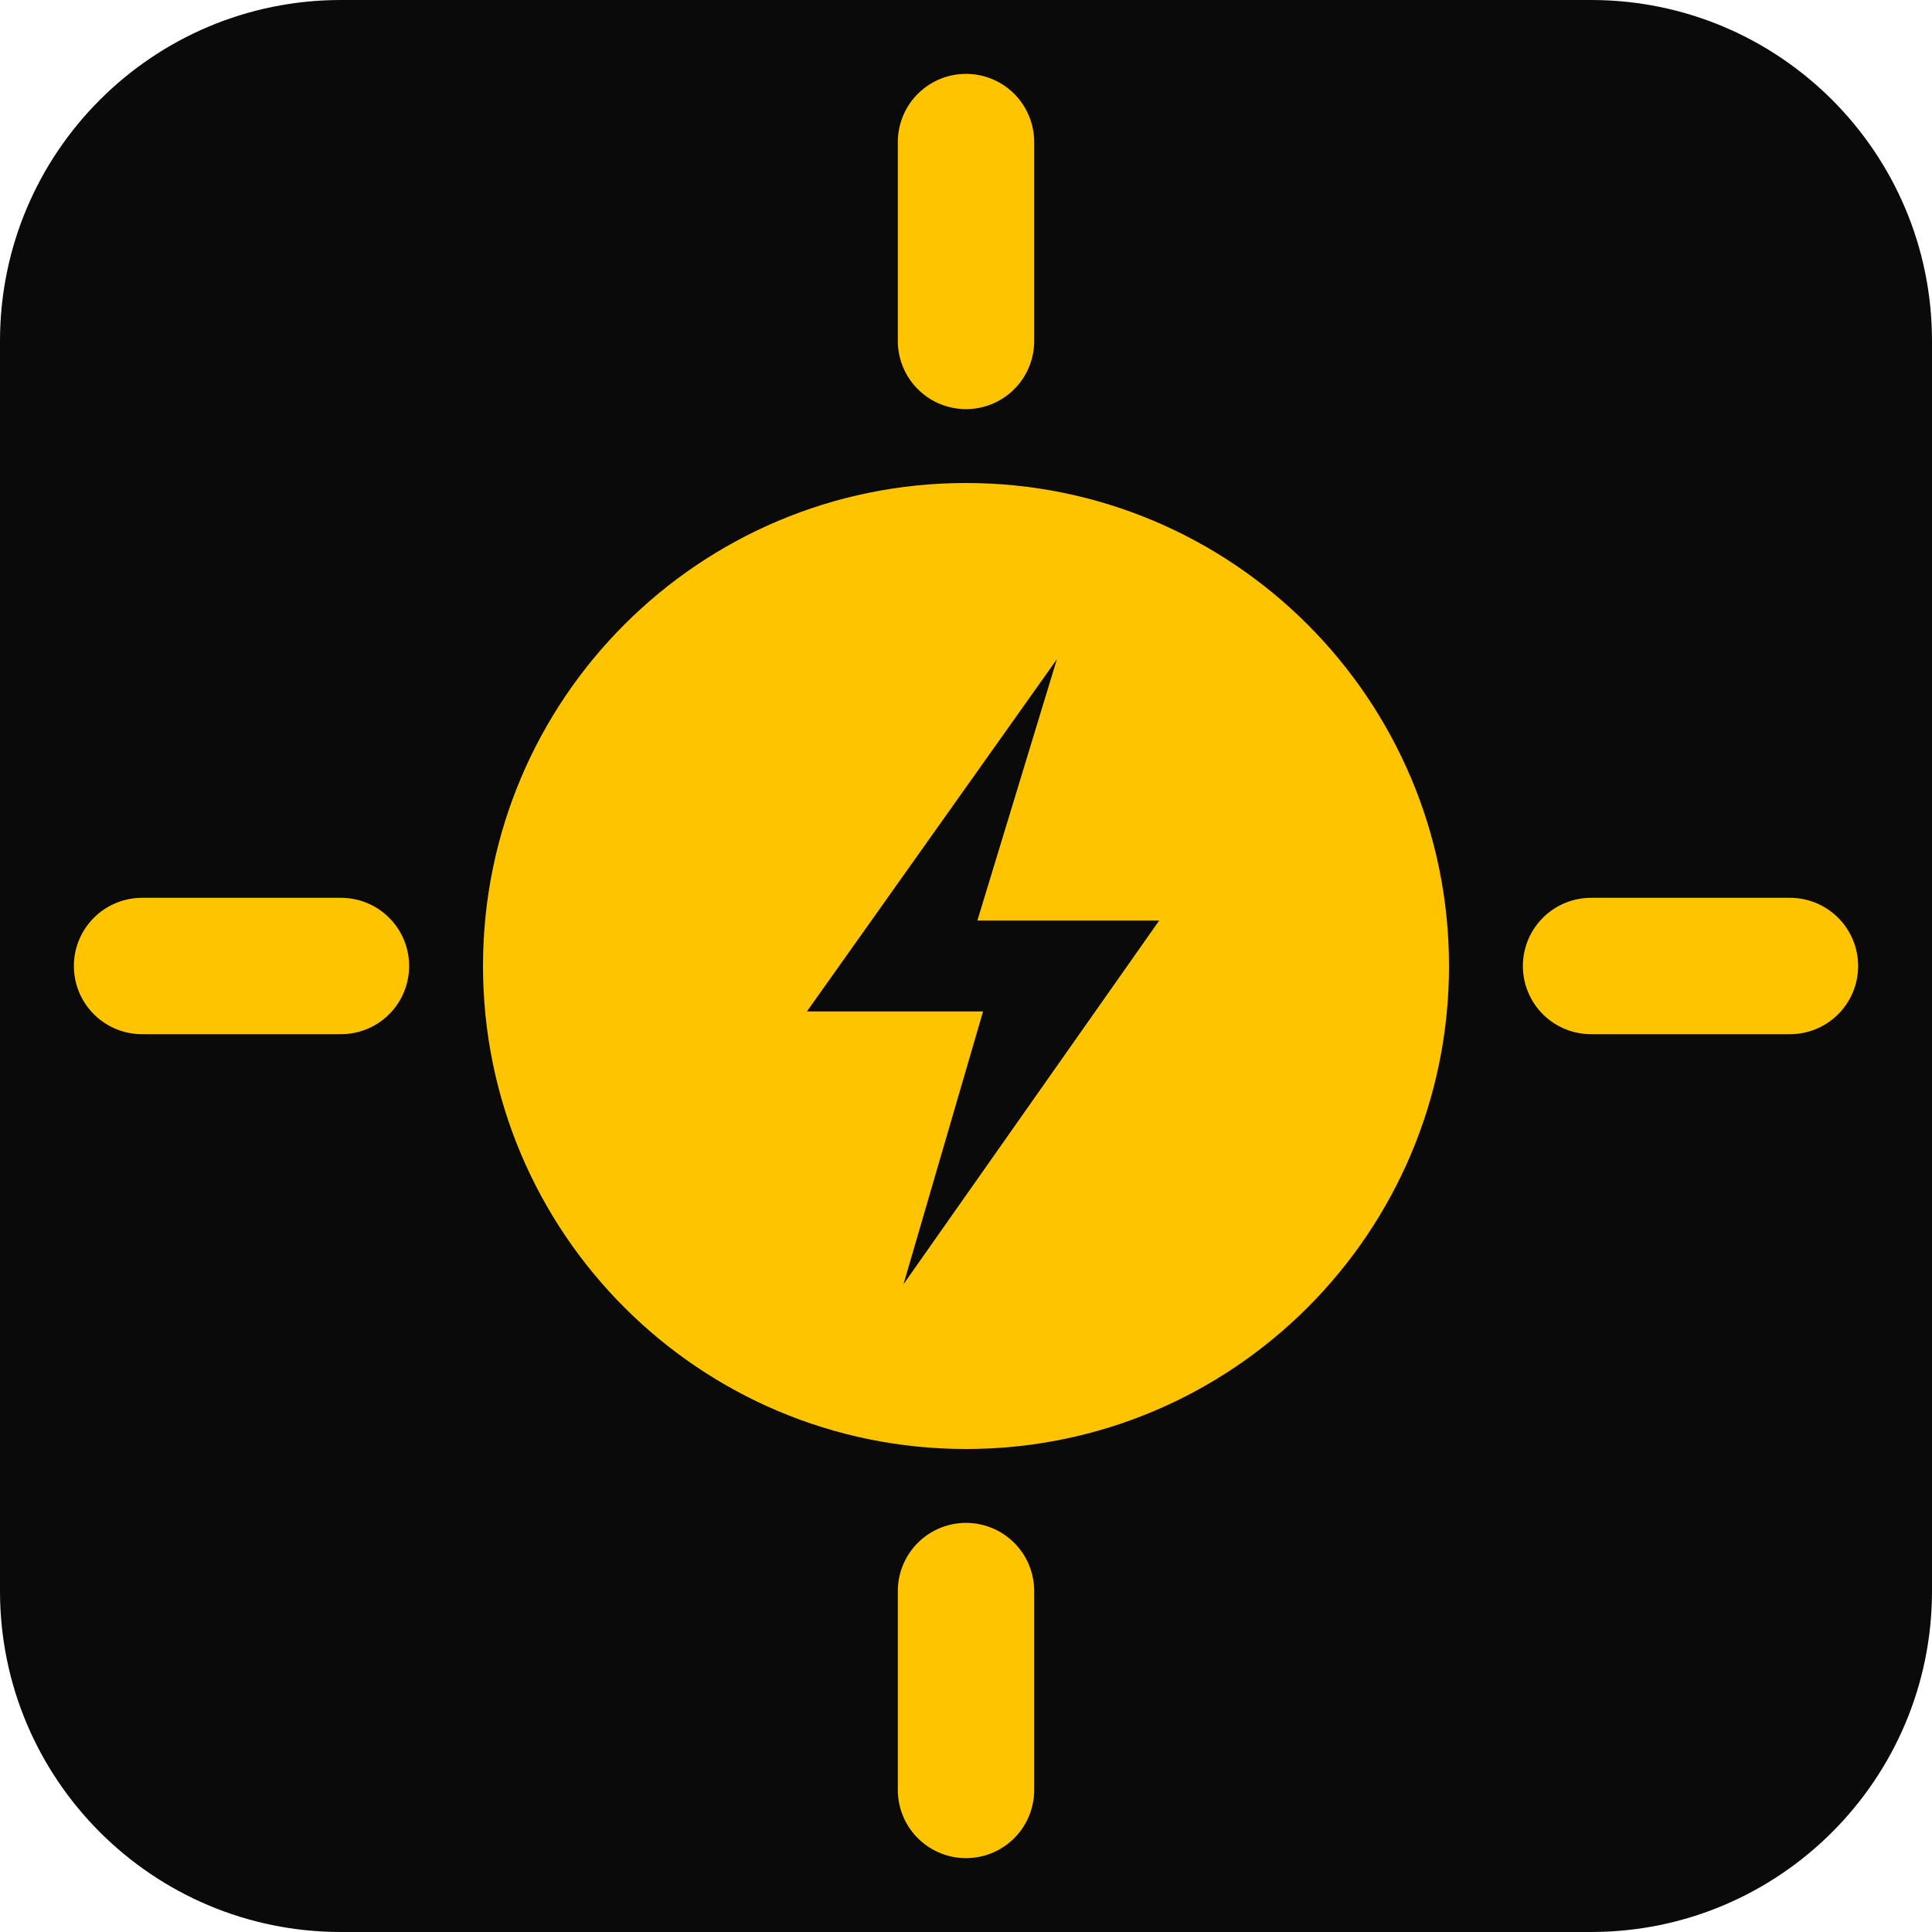
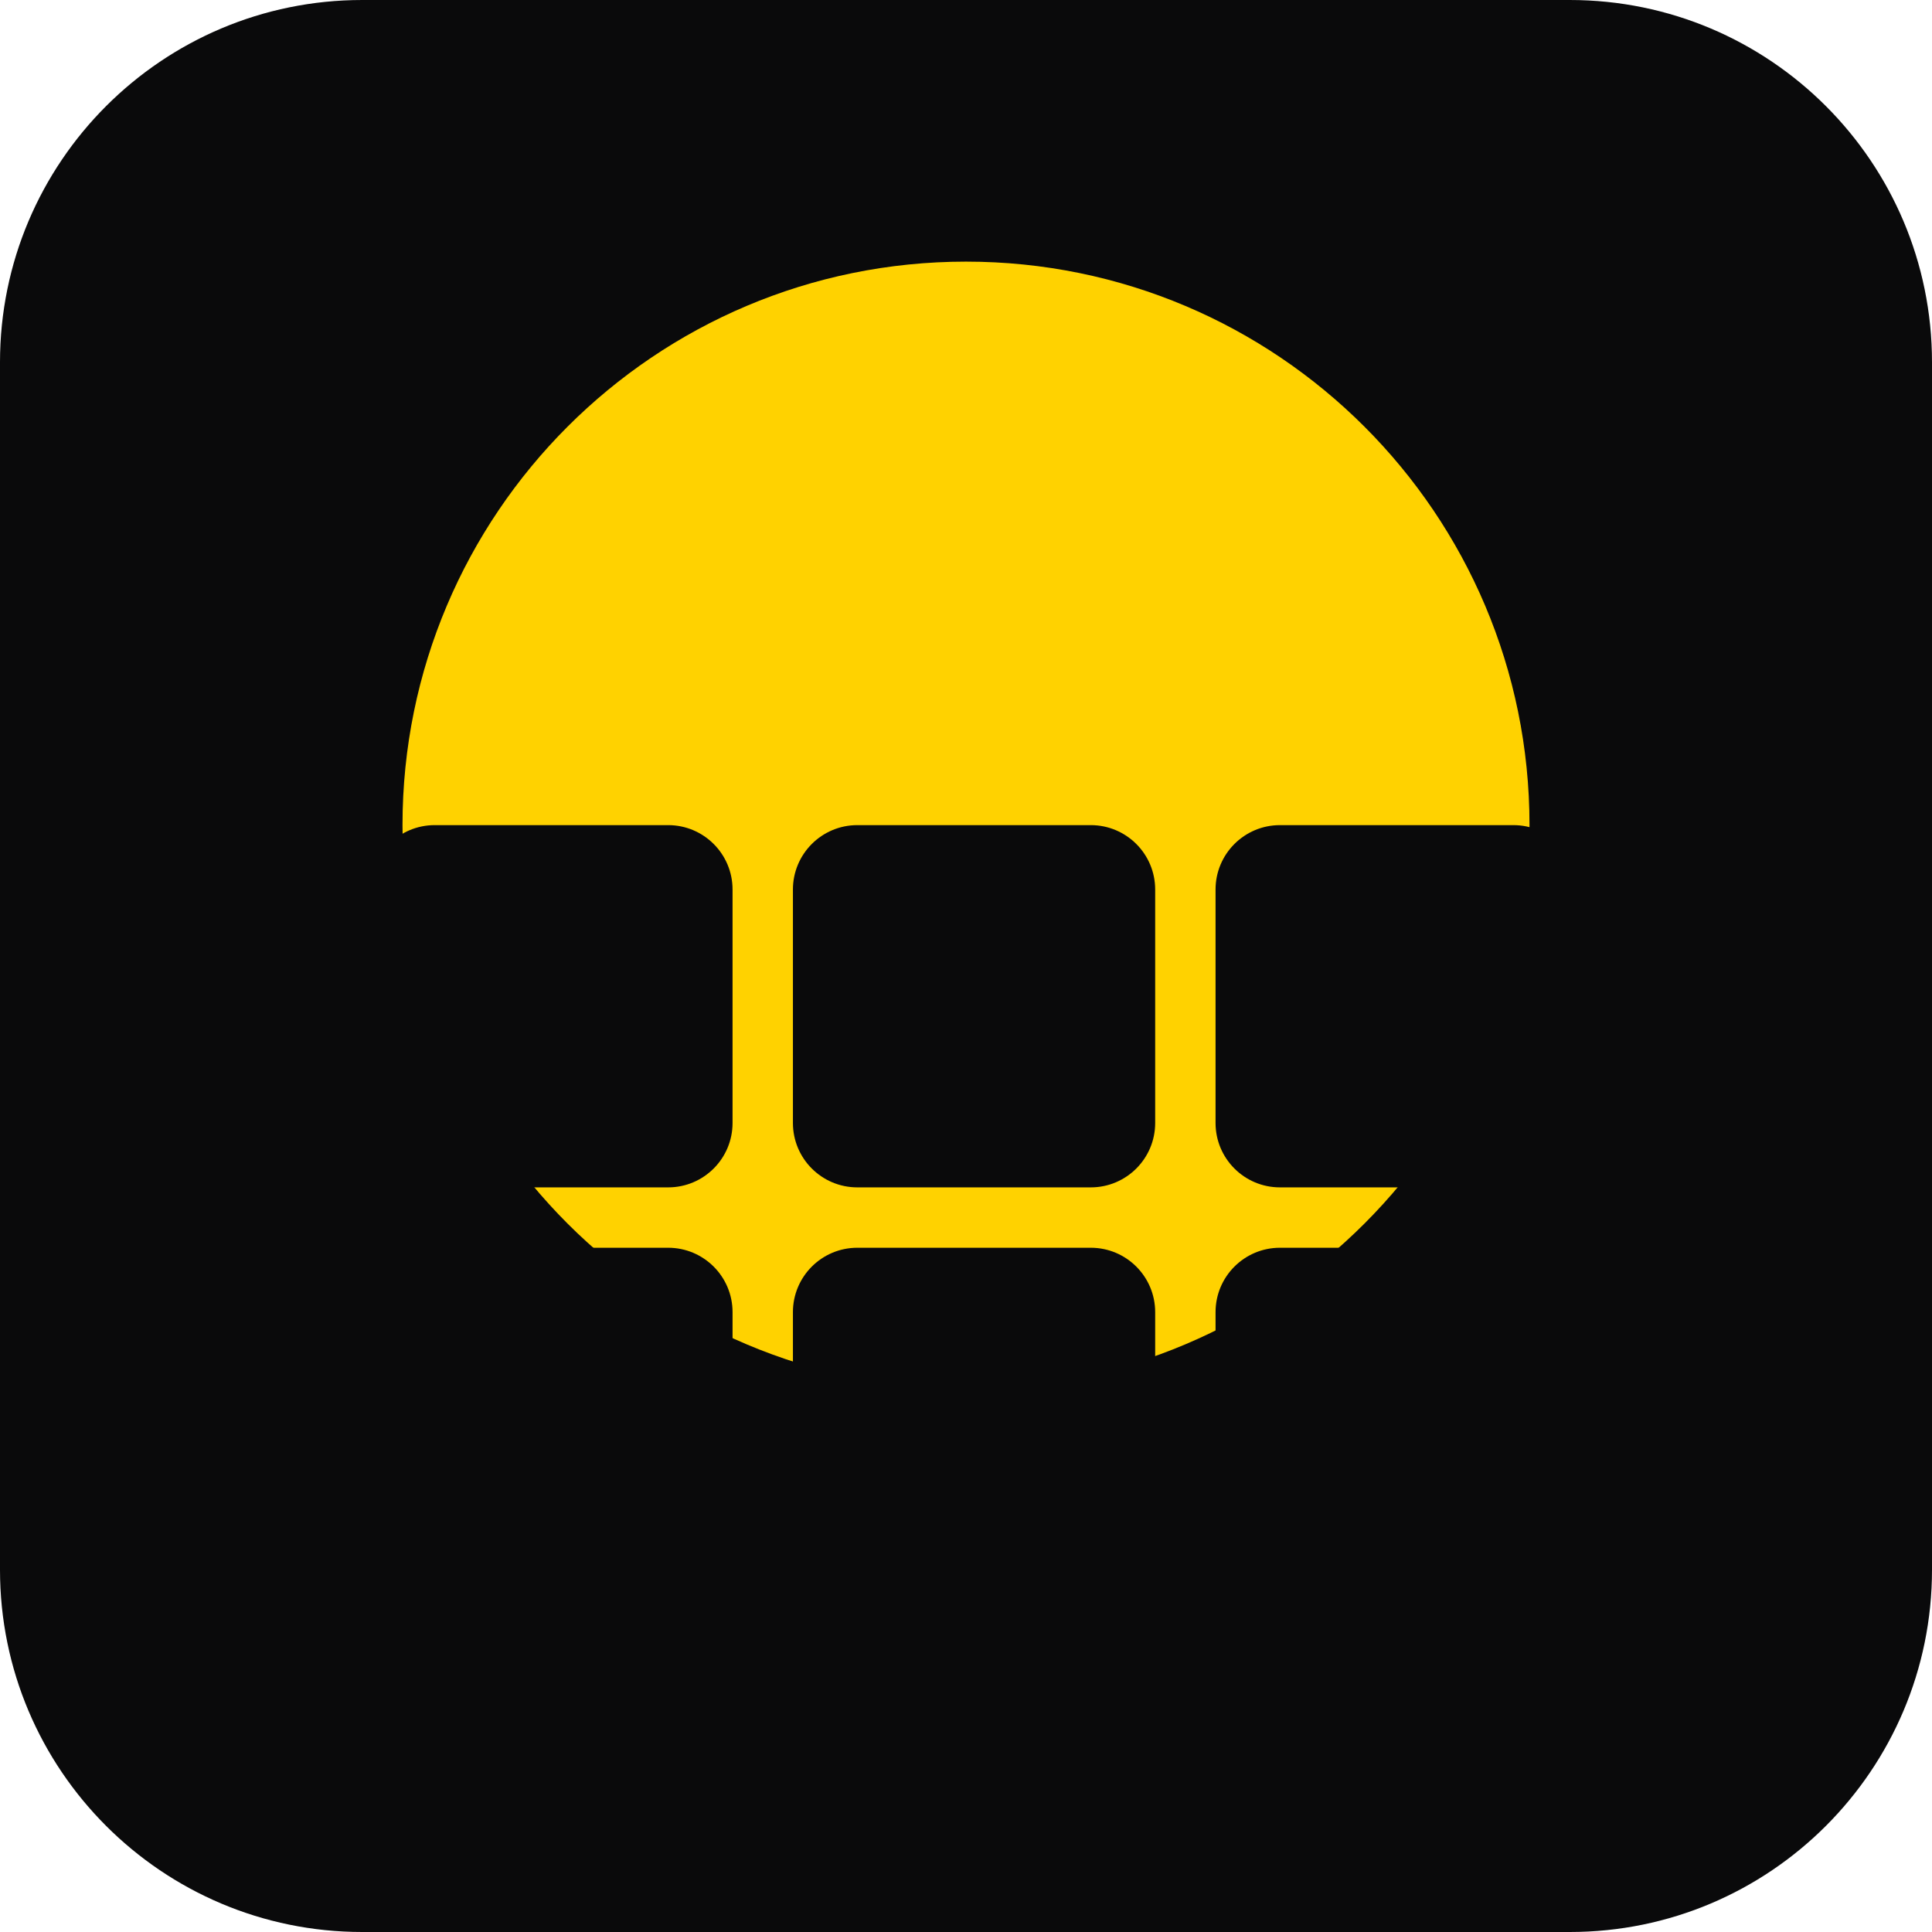
- <svg xmlns="http://www.w3.org/2000/svg" viewBox="0 0 34 34" width="34" height="34">
-   <rect width="34" height="34" rx="6" fill="#0A0A0B" />
-   <circle cx="17" cy="17" r="8.5" fill="#FFC400" />
-   <g stroke="#FFC400" stroke-width="2.4" stroke-linecap="round">
-     <path d="M17 2.5v3.5M17 28v3.5M2.5 17h3.5M28 17h3.5" />
+ <svg xmlns="http://www.w3.org/2000/svg" viewBox="0 0 48 48" width="48" height="48">
+   <rect width="48" height="48" rx="9" fill="#0A0A0B" />
+   <circle cx="24" cy="20.5" r="14" fill="#FFD200" />
+   <g fill="#0A0A0B">
+     <rect x="9.2" y="20.5" width="9" height="9" rx="1.6" />
+     <rect x="19.7" y="20.5" width="9" height="9" rx="1.6" />
+     <rect x="30.2" y="20.5" width="9" height="9" rx="1.6" />
+     <rect x="9.2" y="31" width="9" height="9" rx="1.6" />
+     <rect x="19.7" y="31" width="9" height="9" rx="1.6" />
+     <rect x="30.2" y="31" width="9" height="9" rx="1.6" />
  </g>
-   <path d="M18.6 11.6l-4.4 6.2h3.1l-1.4 4.8 4.5-6.4h-3.2z" fill="#0A0A0B" />
</svg>
